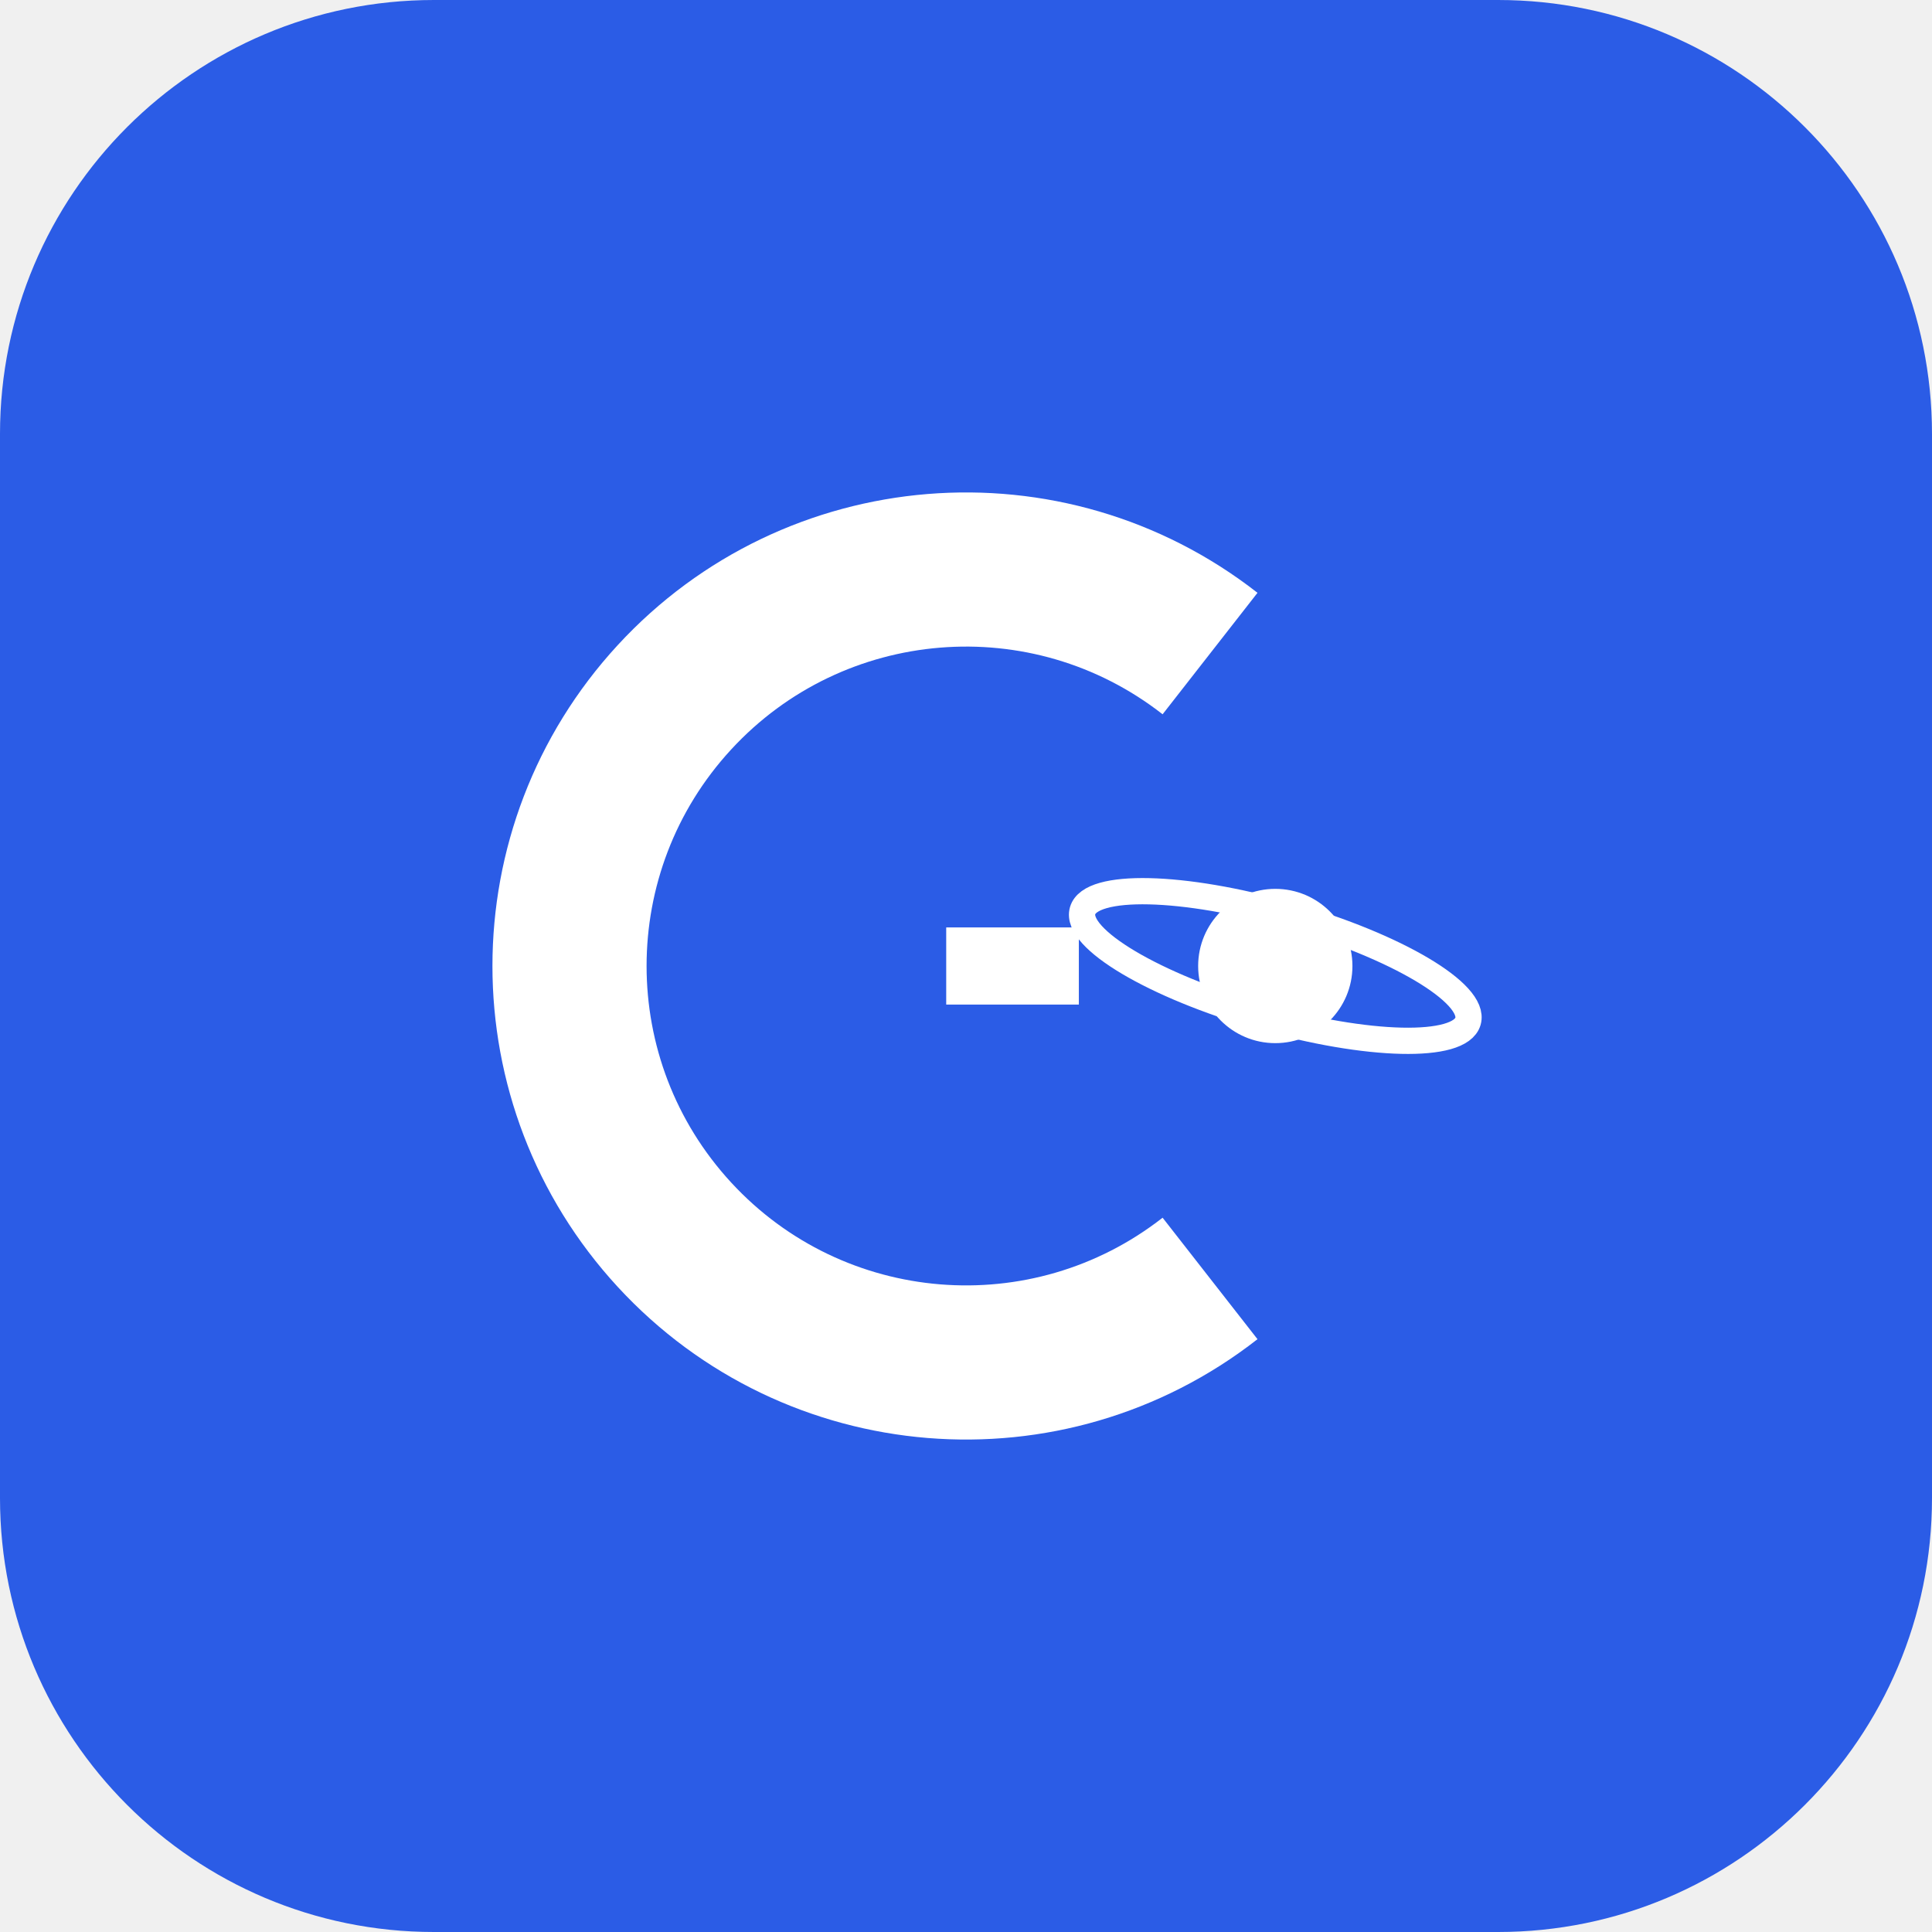
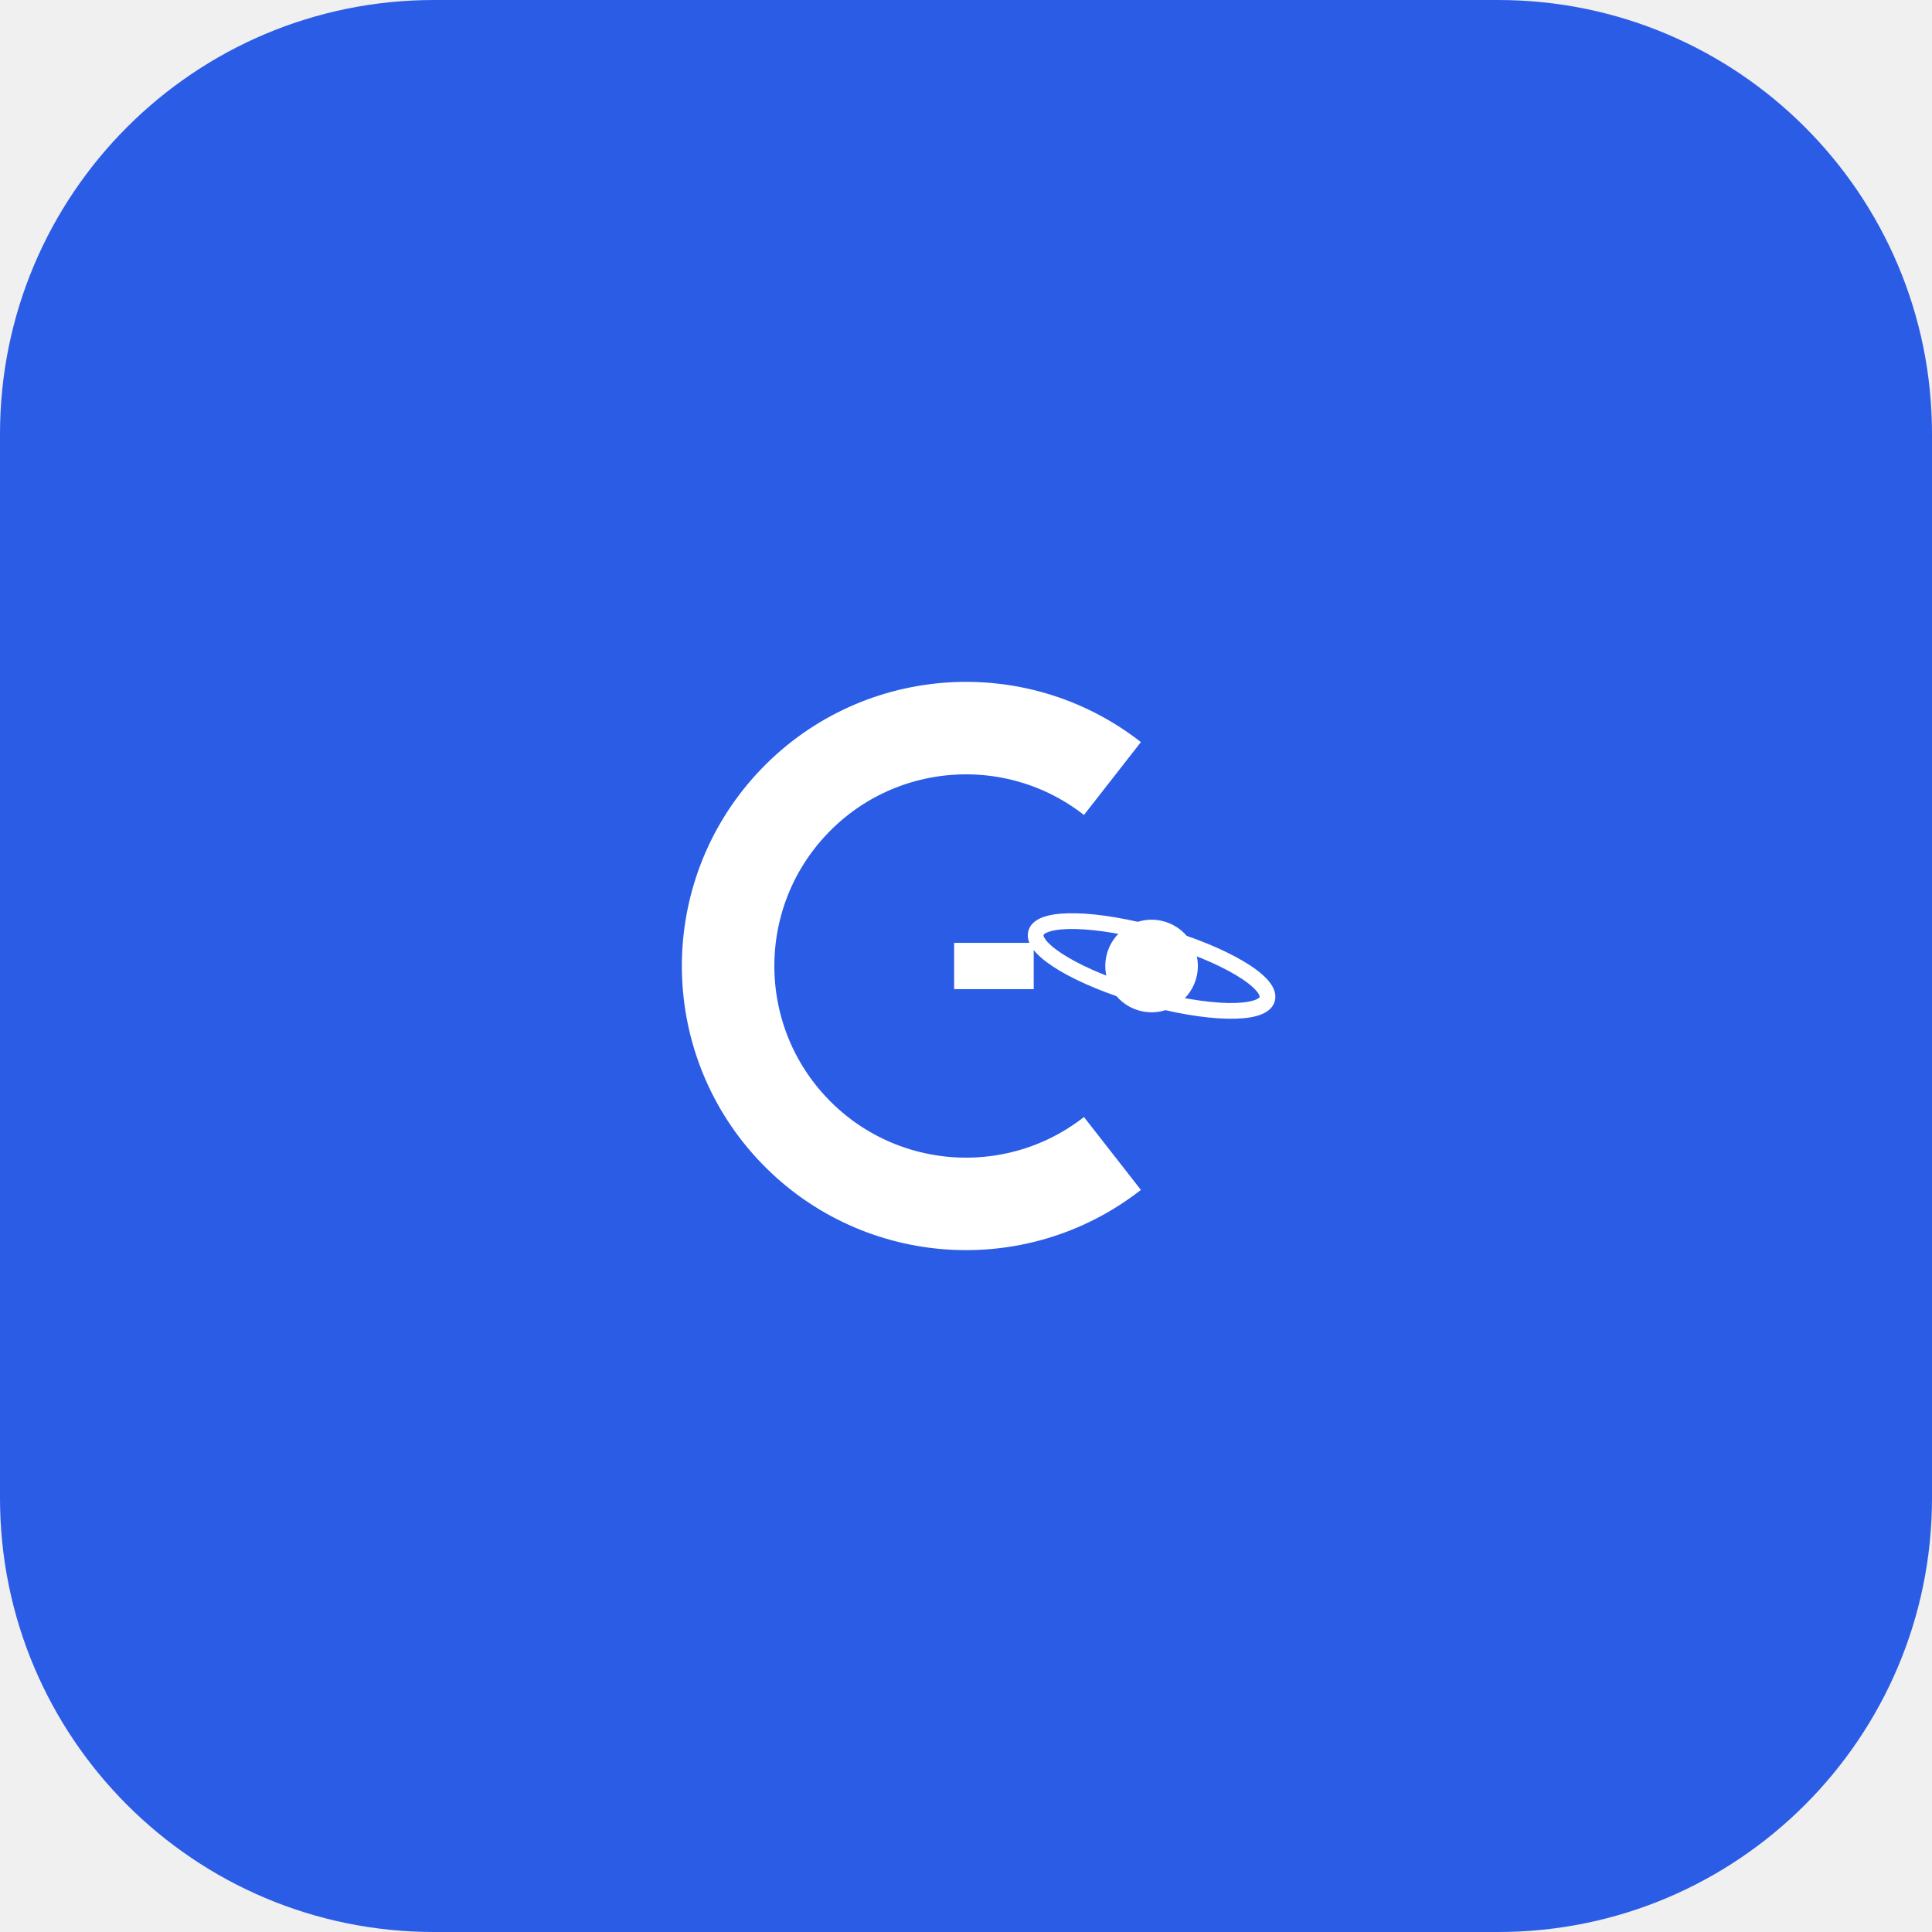
<svg xmlns="http://www.w3.org/2000/svg" viewBox="0 0 1024 1024">
  <rect width="1024" height="1024" rx="230" fill="#2B5CE6" />
-   <g transform="translate(122.88, 122.88) scale(0.76)">
-     <g fill="none" stroke="#FFFFFF">
-       <path d="M 682.2 729.9 A 276.5 276.5 0 1 1 682.2 294.1" stroke-width="107.5" />
-       <ellipse cx="727.7" cy="512.0" rx="139.8" ry="36.6" stroke-width="18.3" transform="rotate(16.0 727.7 512.0)" />
+   <g transform="translate(204.80, 204.80) scale(0.6)">
+     <g transform="translate(122.88, 122.88) scale(0.76)">
+       <g fill="none" stroke="#FFFFFF">
+         <path d="M 682.2 729.9 A 276.5 276.5 0 1 1 682.2 294.1" stroke-width="107.5" />
+         <ellipse cx="727.7" cy="512.0" rx="139.8" ry="36.6" stroke-width="18.3" transform="rotate(16.0 727.7 512.0)" />
+       </g>
+       <rect x="498.2" y="485.1" width="92.5" height="53.8" fill="#FFFFFF" />
+       <circle cx="727.7" cy="512.0" r="53.8" fill="#FFFFFF" />
    </g>
-     <rect x="498.2" y="485.1" width="92.5" height="53.8" fill="#FFFFFF" />
-     <circle cx="727.7" cy="512.0" r="53.8" fill="#FFFFFF" />
  </g>
</svg>
